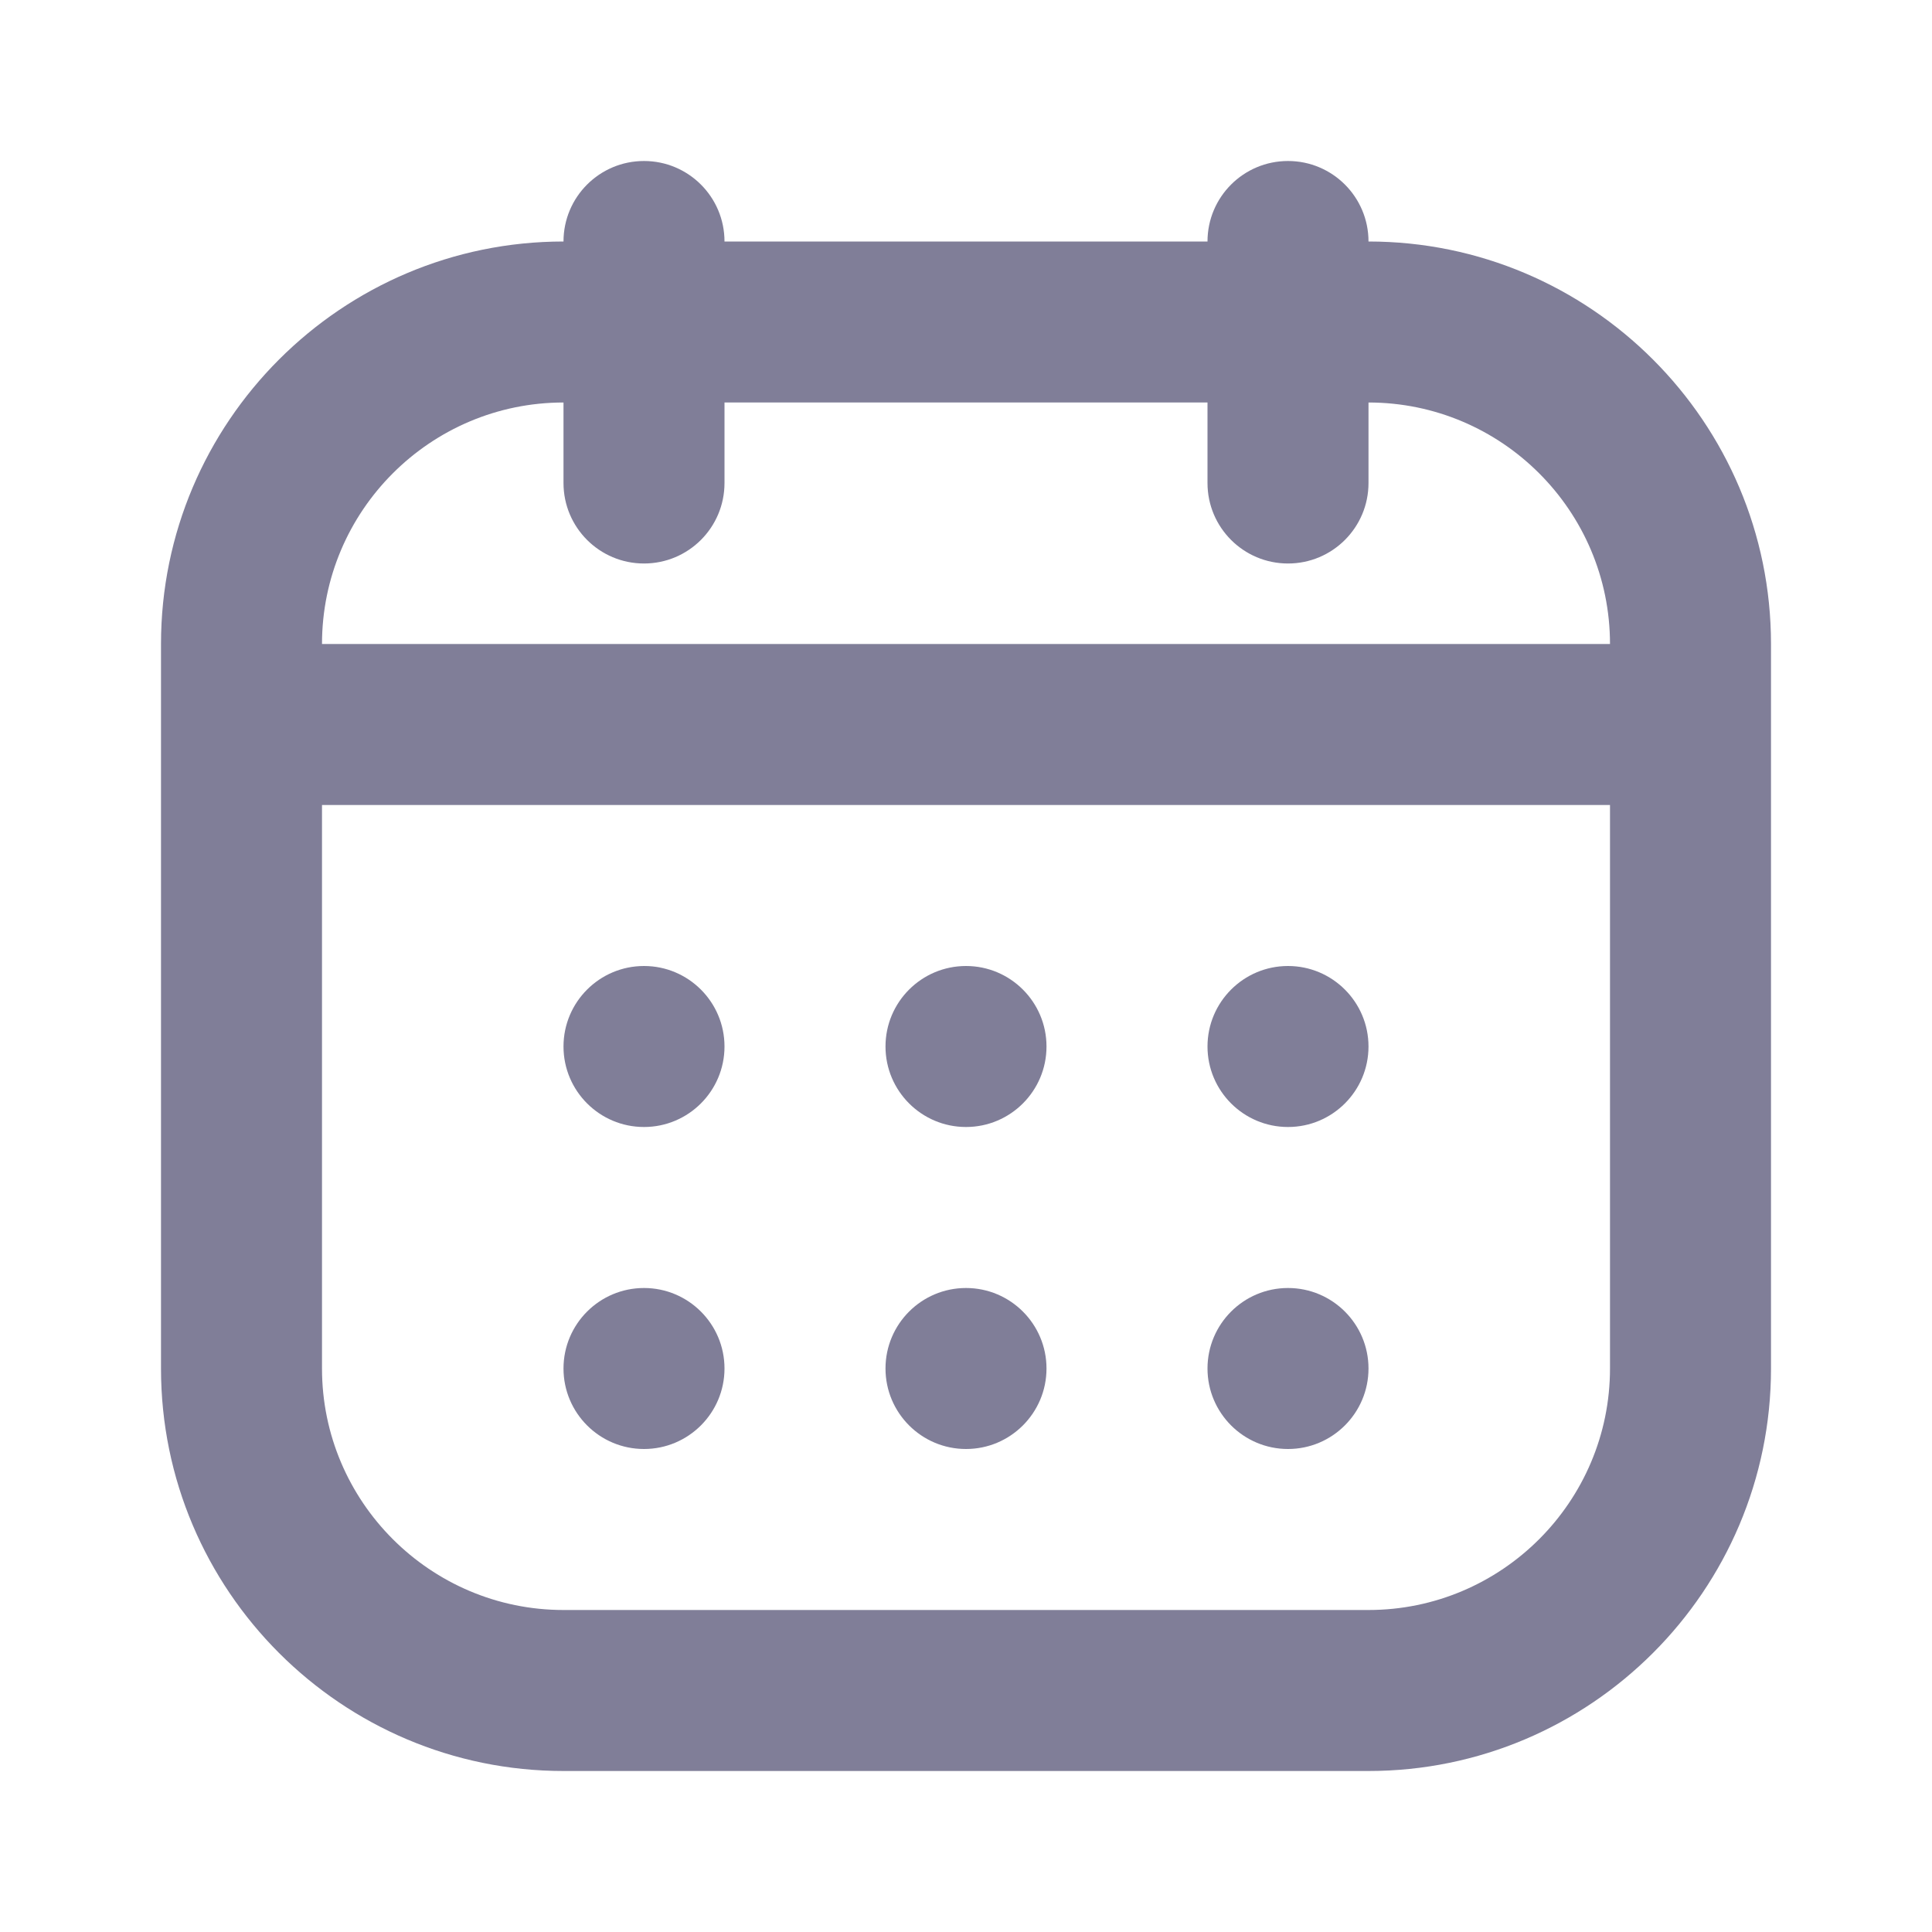
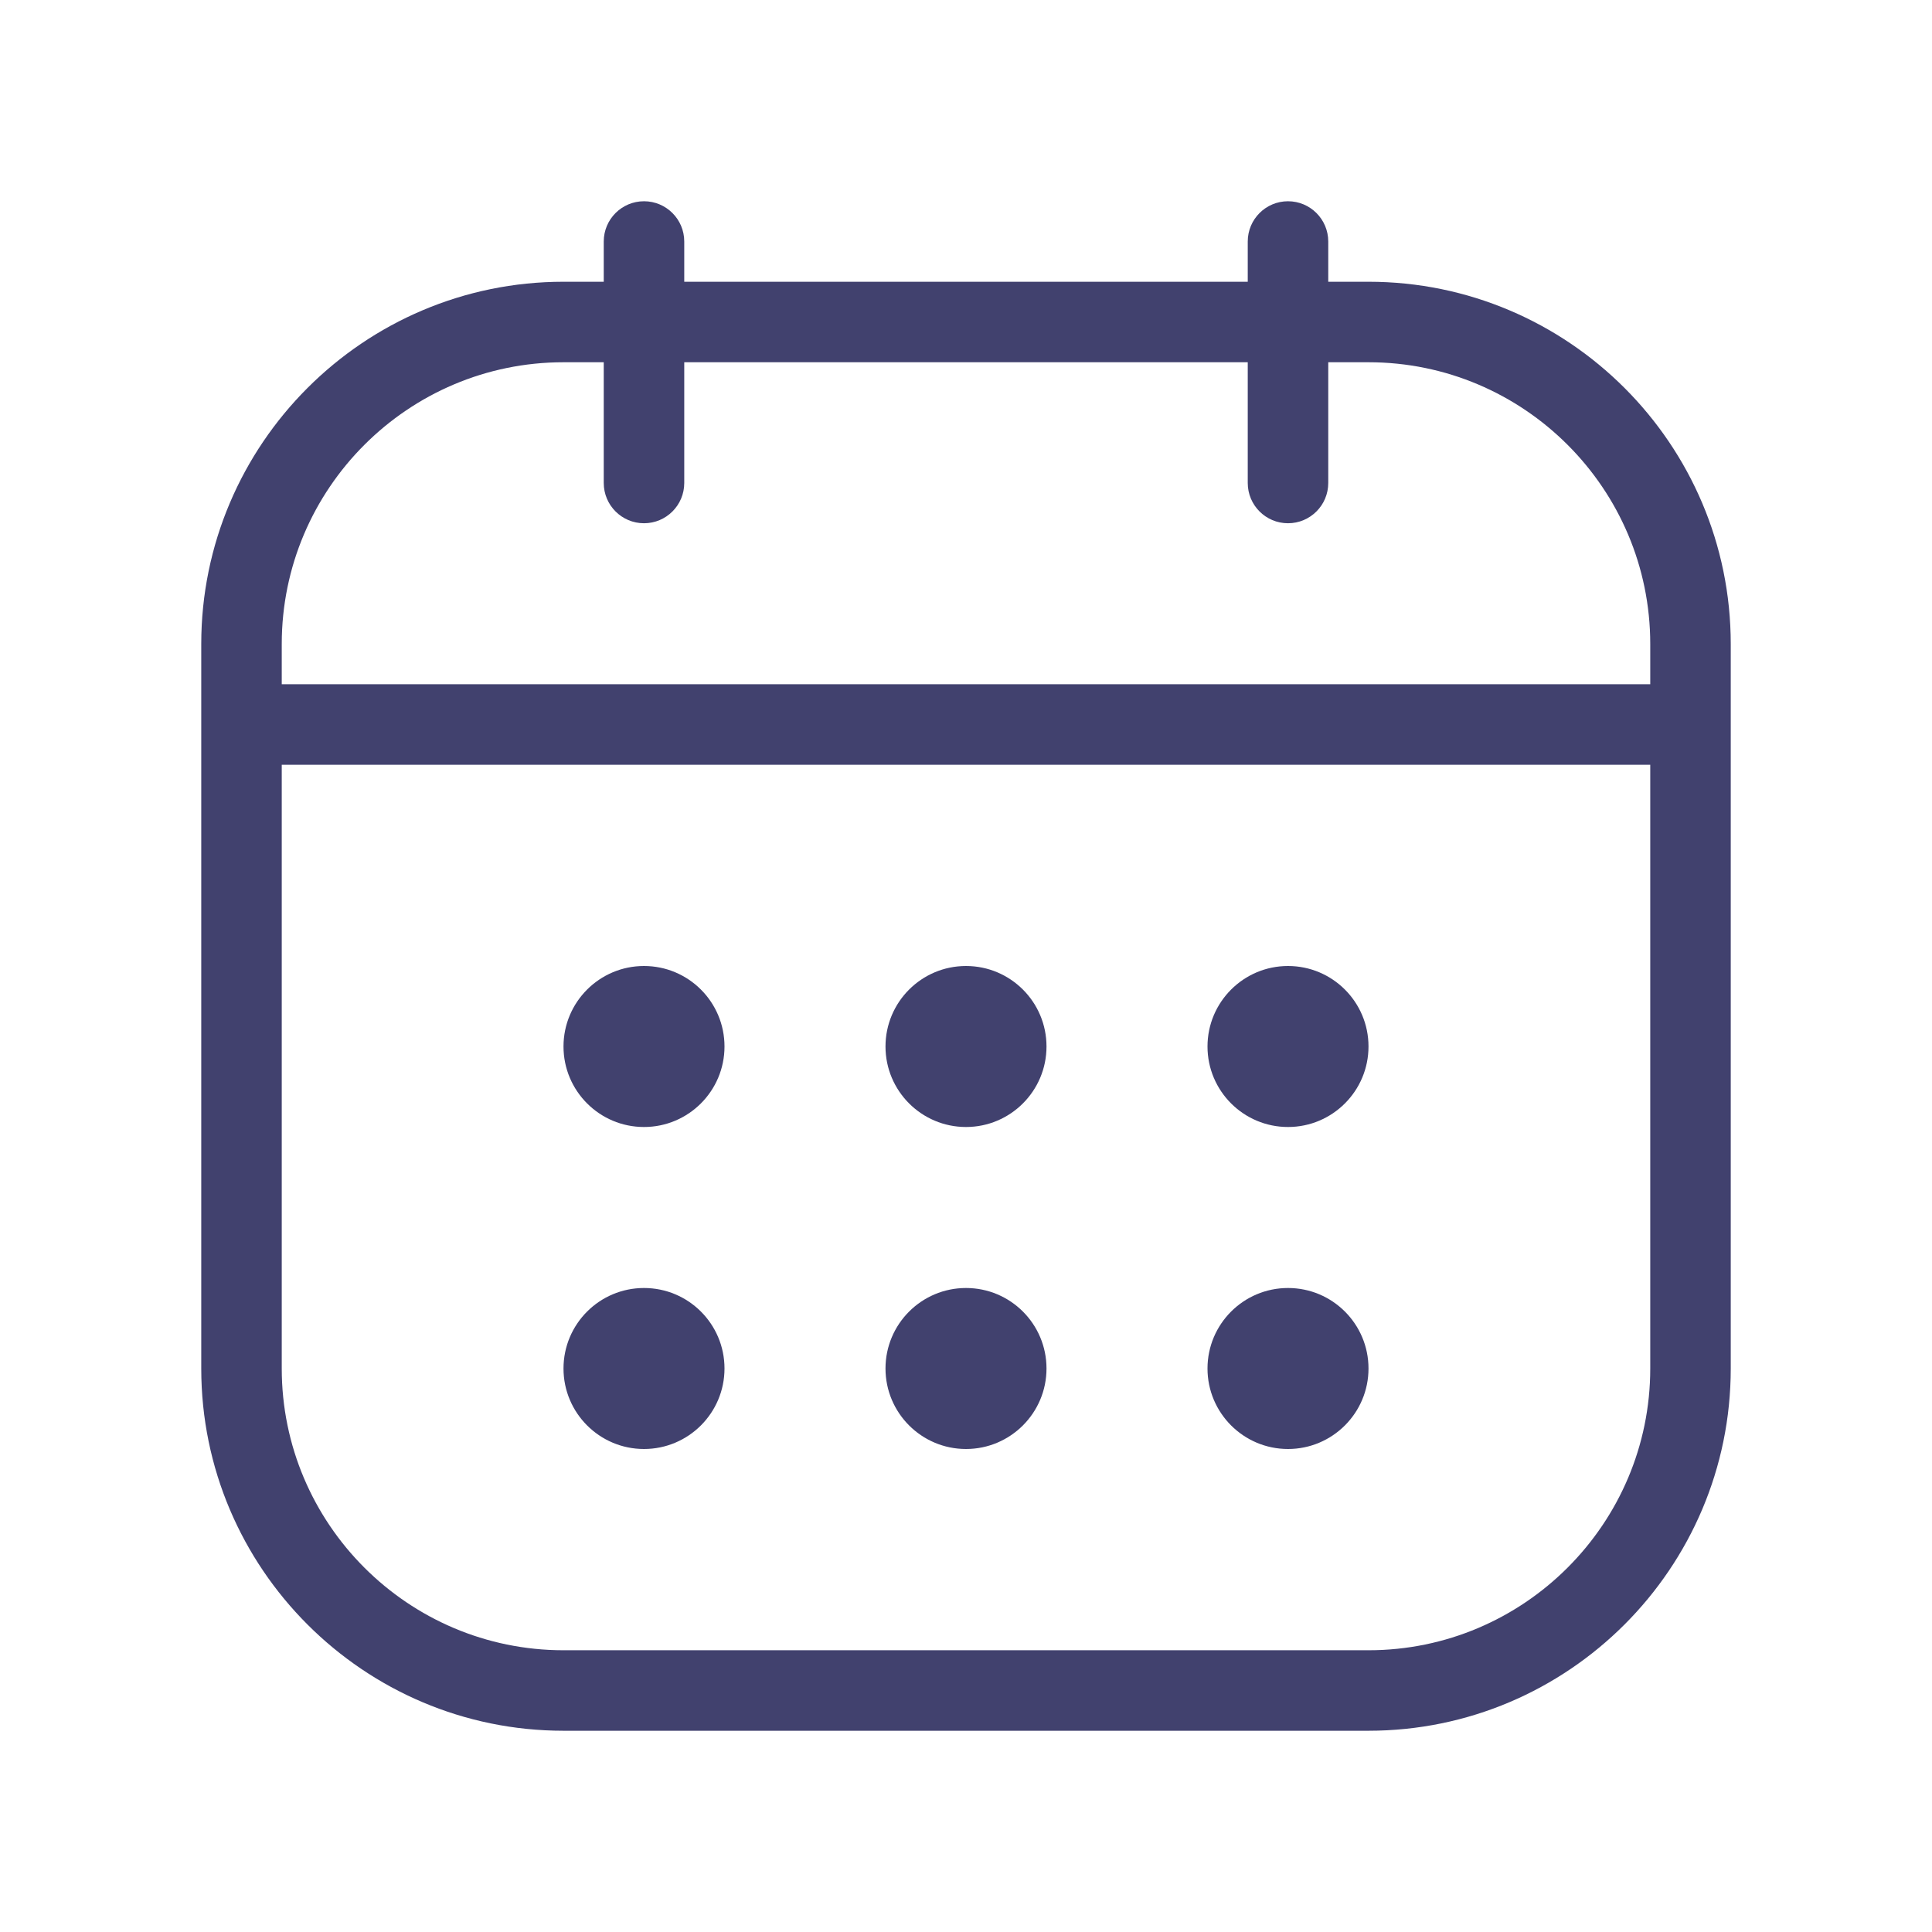
<svg xmlns="http://www.w3.org/2000/svg" width="24" height="24" viewBox="0 0 24 24" fill="none">
-   <path d="M17 3C17 2.447 16.552 2 16 2C15.448 2 15 2.447 15 3H9C9 2.447 8.552 2 8 2C7.448 2 7 2.447 7 3C4.243 3 2 5.243 2 8V17C2 19.757 4.243 22 7 22H17C19.757 22 22 19.757 22 17V8C22 5.243 19.757 3 17 3ZM7 5V6C7 6.553 7.448 7 8 7C8.552 7 9 6.553 9 6V5H15V6C15 6.553 15.448 7 16 7C16.552 7 17 6.553 17 6V5C18.654 5 20 6.346 20 8H4C4 6.346 5.346 5 7 5ZM17 20H7C5.346 20 4 18.654 4 17V10H20V17C20 18.654 18.654 20 17 20ZM17 13C17 13.552 16.552 14 16 14C15.448 14 15 13.552 15 13C15 12.448 15.448 12 16 12C16.552 12 17 12.448 17 13ZM13 13C13 13.552 12.552 14 12 14C11.448 14 11 13.552 11 13C11 12.448 11.448 12 12 12C12.552 12 13 12.448 13 13ZM9 13C9 13.552 8.552 14 8 14C7.448 14 7 13.552 7 13C7 12.448 7.448 12 8 12C8.552 12 9 12.448 9 13ZM17 17C17 17.552 16.552 18 16 18C15.448 18 15 17.552 15 17C15 16.448 15.448 16 16 16C16.552 16 17 16.448 17 17ZM13 17C13 17.552 12.552 18 12 18C11.448 18 11 17.552 11 17C11 16.448 11.448 16 12 16C12.552 16 13 16.448 13 17ZM9 17C9 17.552 8.552 18 8 18C7.448 18 7 17.552 7 17C7 16.448 7.448 16 8 16C8.552 16 9 16.448 9 17Z" fill="#807E98" />
+   <path d="M17 3.5H16.5V3C16.5 2.724 16.276 2.5 16 2.5C15.724 2.5 15.5 2.724 15.5 3V3.5H8.5V3C8.5 2.724 8.276 2.5 8 2.5C7.724 2.5 7.5 2.724 7.5 3V3.5H7C4.519 3.5 2.5 5.519 2.5 8V17C2.5 19.481 4.519 21.5 7 21.5H17C19.481 21.5 21.5 19.481 21.5 17V8C21.5 5.518 19.481 3.5 17 3.5ZM7 4.5H7.5V6C7.5 6.276 7.724 6.5 8 6.5C8.276 6.5 8.5 6.276 8.5 6V4.5H15.5V6C15.5 6.276 15.724 6.5 16 6.5C16.276 6.5 16.5 6.276 16.5 6V4.5H17C18.93 4.5 20.5 6.07 20.5 8V8.5H3.5V8C3.5 6.07 5.07 4.5 7 4.5ZM17 20.5H7C5.07 20.5 3.5 18.93 3.5 17V9.5H20.5V17C20.5 18.929 18.93 20.5 17 20.5ZM17 13C17 13.552 16.552 14 16 14C15.448 14 15 13.552 15 13C15 12.448 15.448 12 16 12C16.552 12 17 12.447 17 13ZM13 13C13 13.552 12.552 14 12 14C11.448 14 11 13.552 11 13C11 12.448 11.448 12 12 12C12.552 12 13 12.447 13 13ZM9 13C9 13.552 8.552 14 8 14C7.448 14 7 13.552 7 13C7 12.448 7.448 12 8 12C8.552 12 9 12.447 9 13ZM17 17C17 17.552 16.552 18 16 18C15.448 18 15 17.552 15 17C15 16.448 15.448 16 16 16C16.552 16 17 16.447 17 17ZM13 17C13 17.552 12.552 18 12 18C11.448 18 11 17.552 11 17C11 16.448 11.448 16 12 16C12.552 16 13 16.447 13 17ZM9 17C9 17.552 8.552 18 8 18C7.448 18 7 17.552 7 17C7 16.448 7.448 16 8 16C8.552 16 9 16.447 9 17Z" fill="#41416E" />
</svg>
